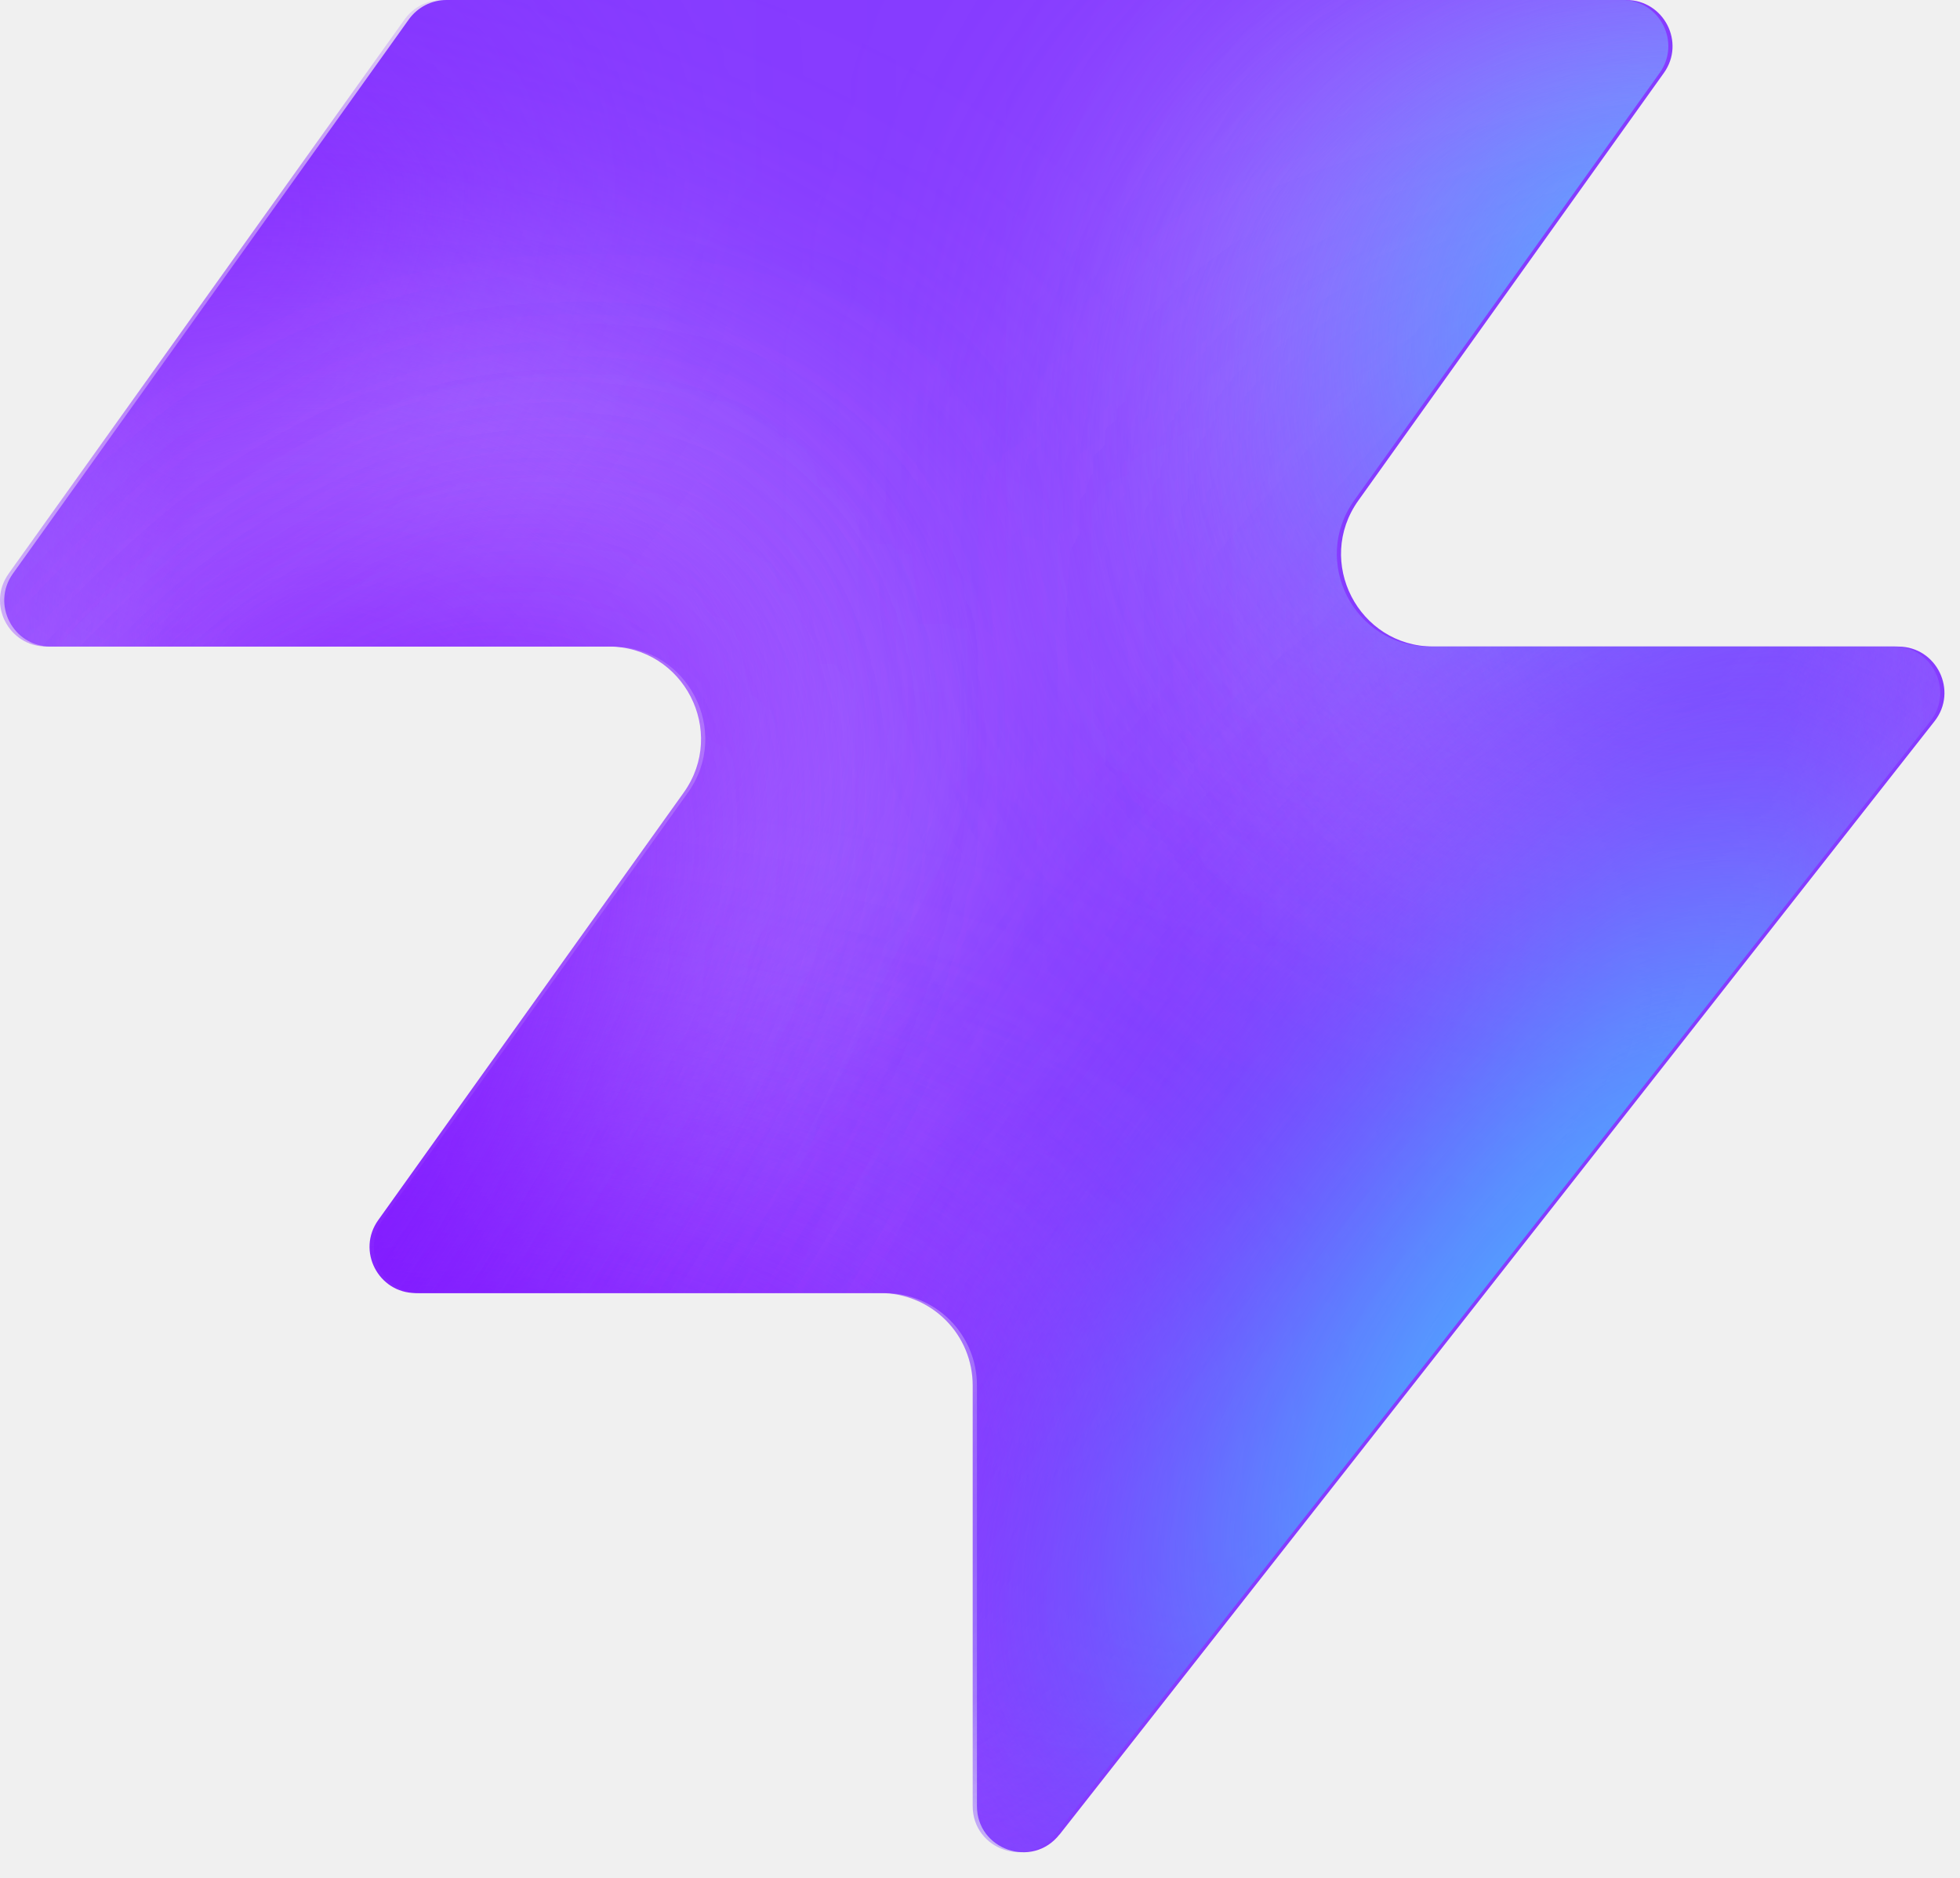
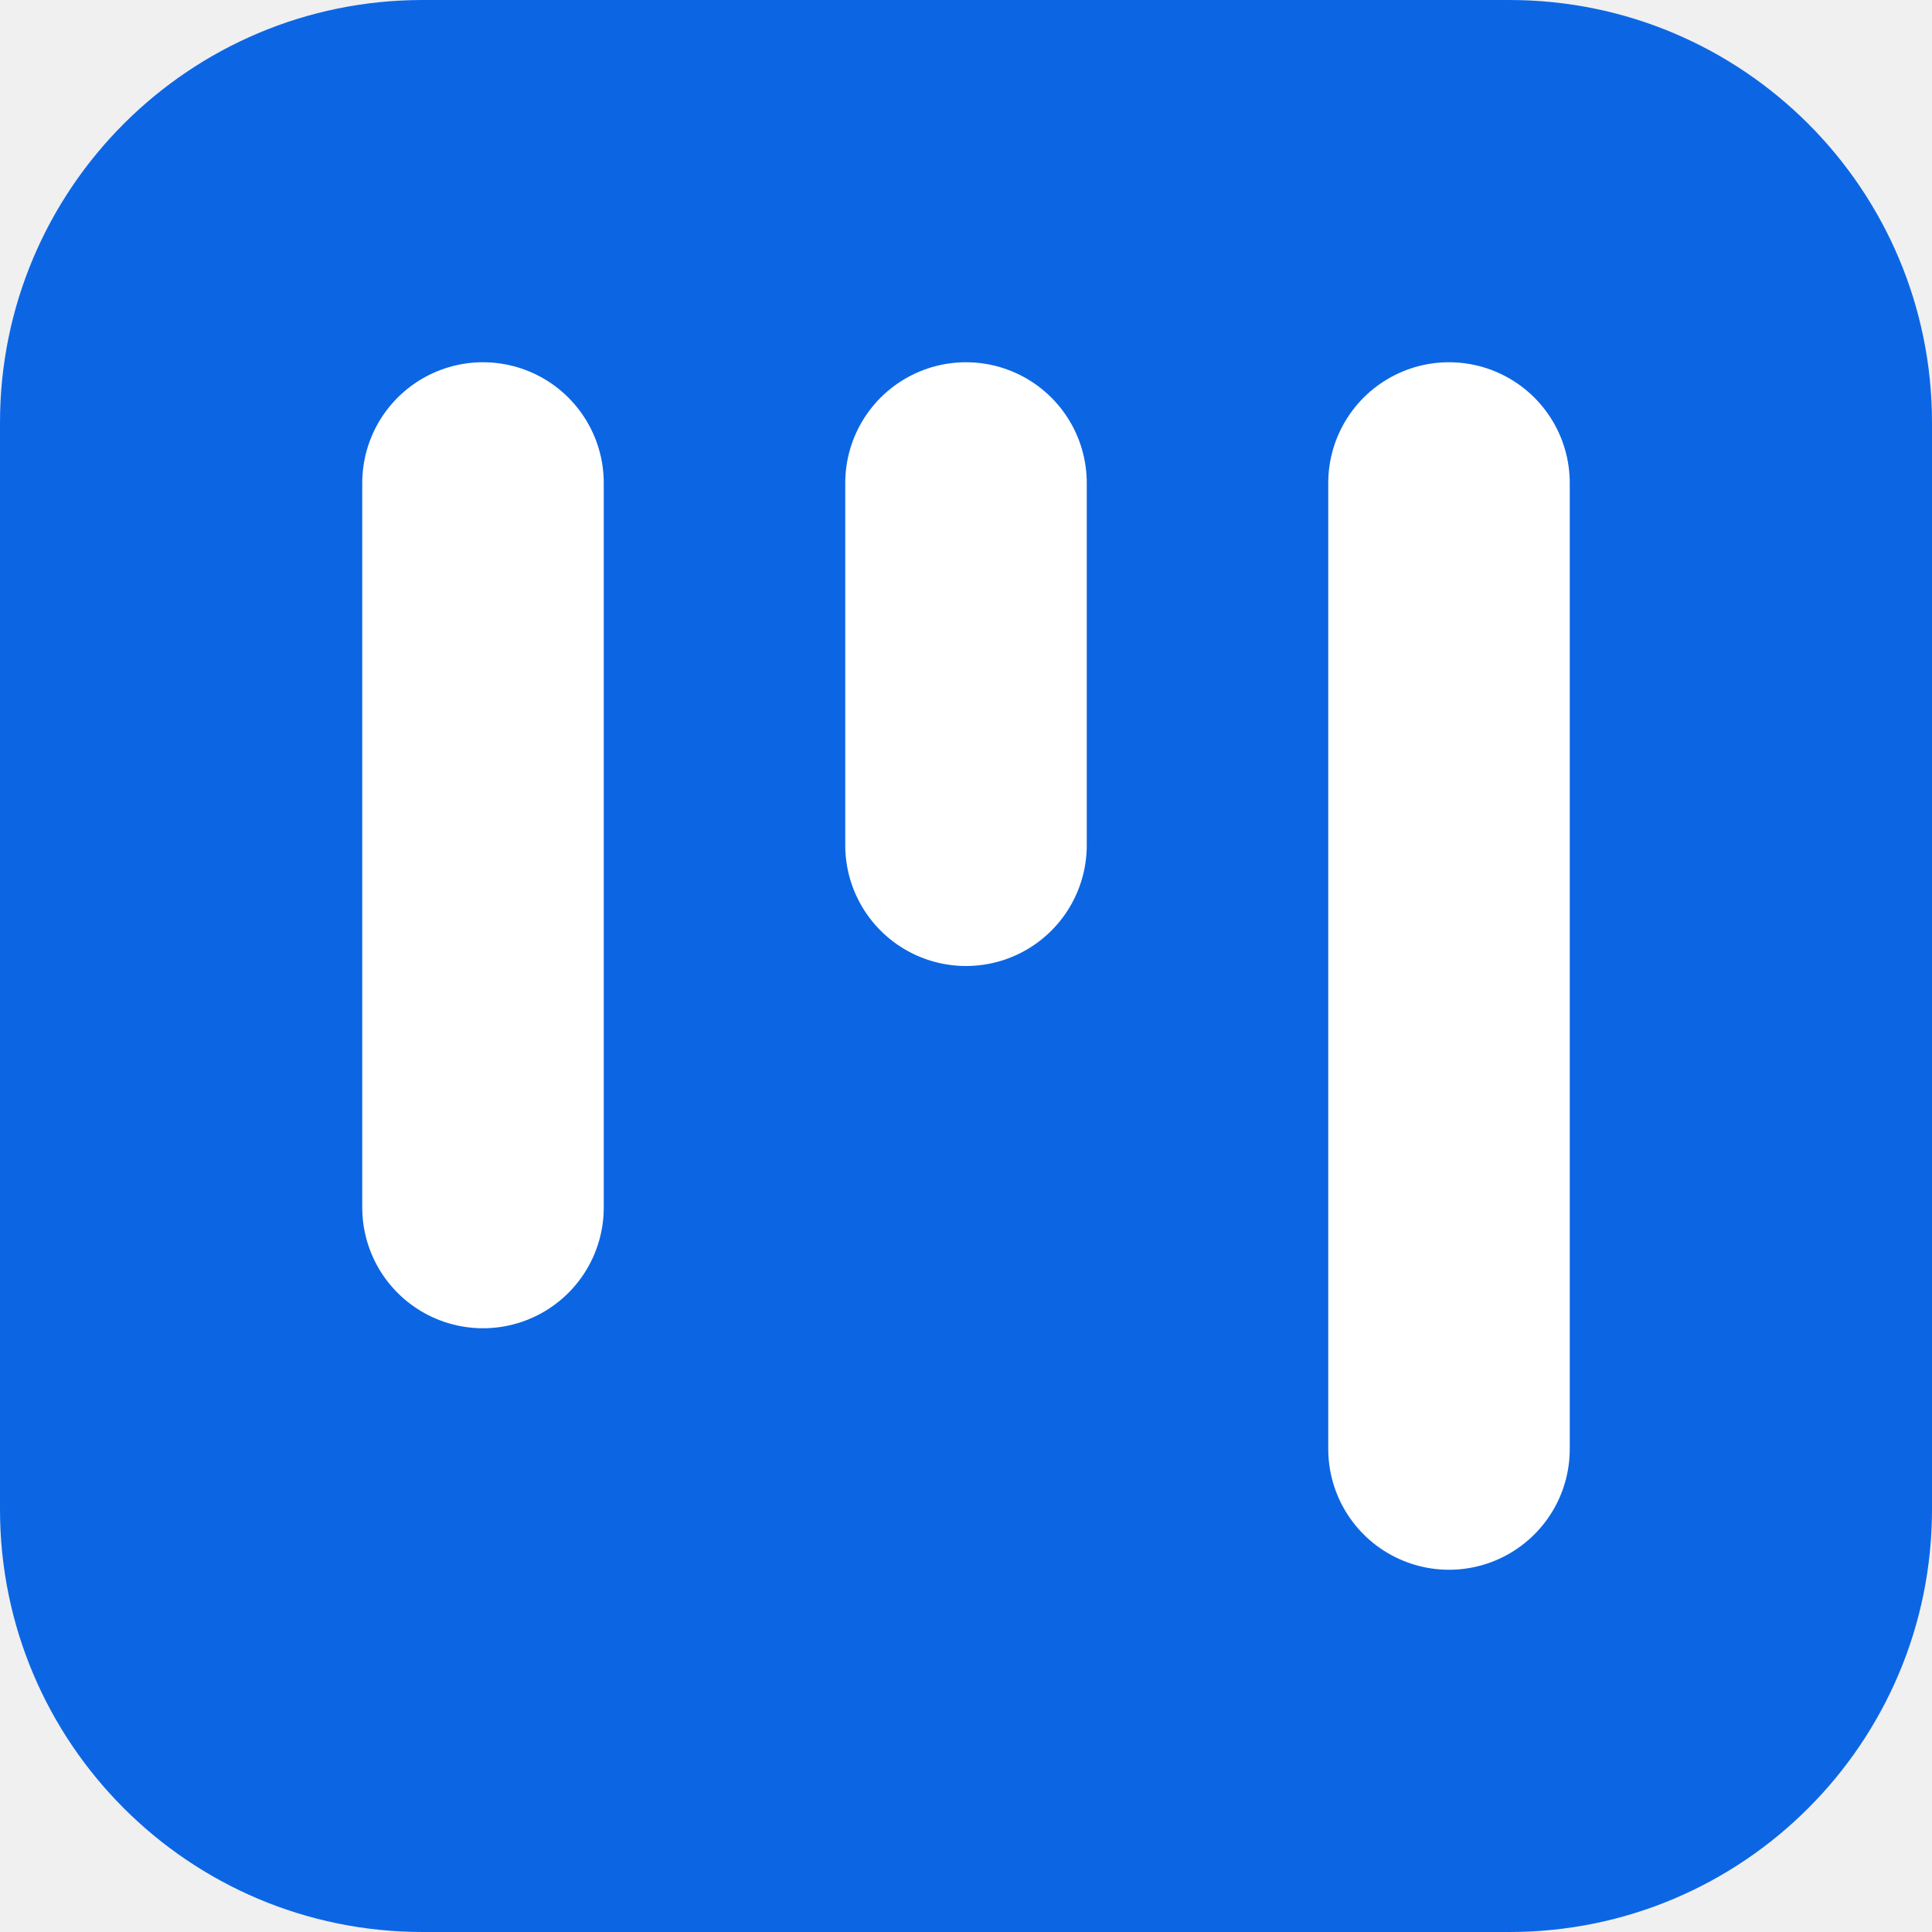
- <svg xmlns="http://www.w3.org/2000/svg" width="48" height="46" fill="none" viewBox="0 0 48 46">
-   <path fill="#863bff" d="M25.946 44.938c-.664.845-2.021.375-2.021-.698V33.937a2.26 2.26 0 0 0-2.262-2.262H10.287c-.92 0-1.456-1.04-.92-1.788l7.48-10.471c1.07-1.497 0-3.578-1.842-3.578H1.237c-.92 0-1.456-1.04-.92-1.788L10.013.474c.214-.297.556-.474.92-.474h28.894c.92 0 1.456 1.04.92 1.788l-7.48 10.471c-1.07 1.498 0 3.579 1.842 3.579h11.377c.943 0 1.473 1.088.89 1.83L25.947 44.94z" style="fill:#863bff;fill:color(display-p3 .525 .23 1);fill-opacity:1" />
-   <mask id="a" width="48" height="46" x="0" y="0" maskUnits="userSpaceOnUse" style="mask-type:alpha">
-     <path fill="#000" d="M25.842 44.938c-.664.844-2.021.375-2.021-.698V33.937a2.26 2.26 0 0 0-2.262-2.262H10.183c-.92 0-1.456-1.04-.92-1.788l7.48-10.471c1.07-1.498 0-3.579-1.842-3.579H1.133c-.92 0-1.456-1.04-.92-1.787L9.91.473c.214-.297.556-.474.92-.474h28.894c.92 0 1.456 1.04.92 1.788l-7.48 10.471c-1.07 1.498 0 3.578 1.842 3.578h11.377c.943 0 1.473 1.088.89 1.832L25.843 44.94z" style="fill:#000;fill-opacity:1" />
-   </mask>
-   <g mask="url(#a)">
-     <g filter="url(#b)">
-       <ellipse cx="5.508" cy="14.704" fill="#ede6ff" rx="5.508" ry="14.704" style="fill:#ede6ff;fill:color(display-p3 .927 .903 1);fill-opacity:1" transform="matrix(.00324 1 1 -.00324 -4.47 31.516)" />
-     </g>
-     <g filter="url(#c)">
-       <ellipse cx="10.399" cy="29.851" fill="#ede6ff" rx="10.399" ry="29.851" style="fill:#ede6ff;fill:color(display-p3 .927 .903 1);fill-opacity:1" transform="matrix(.00324 1 1 -.00324 -39.328 7.883)" />
-     </g>
-     <g filter="url(#d)">
-       <ellipse cx="5.508" cy="30.487" fill="#7e14ff" rx="5.508" ry="30.487" style="fill:#7e14ff;fill:color(display-p3 .492 .077 1);fill-opacity:1" transform="rotate(89.814 -25.913 -14.639)scale(1 -1)" />
-     </g>
-     <g filter="url(#e)">
-       <ellipse cx="5.508" cy="30.599" fill="#7e14ff" rx="5.508" ry="30.599" style="fill:#7e14ff;fill:color(display-p3 .492 .077 1);fill-opacity:1" transform="rotate(89.814 -32.644 -3.334)scale(1 -1)" />
-     </g>
-     <g filter="url(#f)">
-       <ellipse cx="5.508" cy="30.599" fill="#7e14ff" rx="5.508" ry="30.599" style="fill:#7e14ff;fill:color(display-p3 .492 .077 1);fill-opacity:1" transform="matrix(.00324 1 1 -.00324 -34.34 30.47)" />
-     </g>
-     <g filter="url(#g)">
-       <ellipse cx="14.072" cy="22.078" fill="#ede6ff" rx="14.072" ry="22.078" style="fill:#ede6ff;fill:color(display-p3 .927 .903 1);fill-opacity:1" transform="rotate(93.35 24.506 48.493)scale(-1 1)" />
-     </g>
-     <g filter="url(#h)">
-       <ellipse cx="3.47" cy="21.501" fill="#7e14ff" rx="3.47" ry="21.501" style="fill:#7e14ff;fill:color(display-p3 .492 .077 1);fill-opacity:1" transform="rotate(89.009 28.708 47.59)scale(-1 1)" />
-     </g>
-     <g filter="url(#i)">
-       <ellipse cx="3.47" cy="21.501" fill="#7e14ff" rx="3.47" ry="21.501" style="fill:#7e14ff;fill:color(display-p3 .492 .077 1);fill-opacity:1" transform="rotate(89.009 28.708 47.59)scale(-1 1)" />
-     </g>
-     <g filter="url(#j)">
-       <ellipse cx=".387" cy="8.972" fill="#7e14ff" rx="4.407" ry="29.108" style="fill:#7e14ff;fill:color(display-p3 .492 .077 1);fill-opacity:1" transform="rotate(39.51 .387 8.972)" />
-     </g>
-     <g filter="url(#k)">
-       <ellipse cx="47.523" cy="-6.092" fill="#7e14ff" rx="4.407" ry="29.108" style="fill:#7e14ff;fill:color(display-p3 .492 .077 1);fill-opacity:1" transform="rotate(37.892 47.523 -6.092)" />
-     </g>
-     <g filter="url(#l)">
-       <ellipse cx="41.412" cy="6.333" fill="#47bfff" rx="5.971" ry="9.665" style="fill:#47bfff;fill:color(display-p3 .28 .748 1);fill-opacity:1" transform="rotate(37.892 41.412 6.333)" />
-     </g>
-     <g filter="url(#m)">
-       <ellipse cx="-1.879" cy="38.332" fill="#7e14ff" rx="4.407" ry="29.108" style="fill:#7e14ff;fill:color(display-p3 .492 .077 1);fill-opacity:1" transform="rotate(37.892 -1.88 38.332)" />
-     </g>
-     <g filter="url(#n)">
-       <ellipse cx="-1.879" cy="38.332" fill="#7e14ff" rx="4.407" ry="29.108" style="fill:#7e14ff;fill:color(display-p3 .492 .077 1);fill-opacity:1" transform="rotate(37.892 -1.88 38.332)" />
-     </g>
-     <g filter="url(#o)">
-       <ellipse cx="35.651" cy="29.907" fill="#7e14ff" rx="4.407" ry="29.108" style="fill:#7e14ff;fill:color(display-p3 .492 .077 1);fill-opacity:1" transform="rotate(37.892 35.651 29.907)" />
-     </g>
-     <g filter="url(#p)">
-       <ellipse cx="38.418" cy="32.4" fill="#47bfff" rx="5.971" ry="15.297" style="fill:#47bfff;fill:color(display-p3 .28 .748 1);fill-opacity:1" transform="rotate(37.892 38.418 32.4)" />
-     </g>
-   </g>
-   <defs>
-     <filter id="b" width="60.045" height="41.654" x="-19.77" y="16.149" color-interpolation-filters="sRGB" filterUnits="userSpaceOnUse">
-       <feFlood flood-opacity="0" result="BackgroundImageFix" />
-       <feBlend in="SourceGraphic" in2="BackgroundImageFix" result="shape" />
-       <feGaussianBlur result="effect1_foregroundBlur_2002_17158" stdDeviation="7.659" />
-     </filter>
-     <filter id="c" width="90.34" height="51.437" x="-54.613" y="-7.533" color-interpolation-filters="sRGB" filterUnits="userSpaceOnUse">
-       <feFlood flood-opacity="0" result="BackgroundImageFix" />
-       <feBlend in="SourceGraphic" in2="BackgroundImageFix" result="shape" />
-       <feGaussianBlur result="effect1_foregroundBlur_2002_17158" stdDeviation="7.659" />
-     </filter>
-     <filter id="d" width="79.355" height="29.4" x="-49.64" y="2.03" color-interpolation-filters="sRGB" filterUnits="userSpaceOnUse">
-       <feFlood flood-opacity="0" result="BackgroundImageFix" />
-       <feBlend in="SourceGraphic" in2="BackgroundImageFix" result="shape" />
-       <feGaussianBlur result="effect1_foregroundBlur_2002_17158" stdDeviation="4.596" />
-     </filter>
-     <filter id="e" width="79.579" height="29.4" x="-45.045" y="20.029" color-interpolation-filters="sRGB" filterUnits="userSpaceOnUse">
-       <feFlood flood-opacity="0" result="BackgroundImageFix" />
-       <feBlend in="SourceGraphic" in2="BackgroundImageFix" result="shape" />
-       <feGaussianBlur result="effect1_foregroundBlur_2002_17158" stdDeviation="4.596" />
-     </filter>
-     <filter id="f" width="79.579" height="29.4" x="-43.513" y="21.178" color-interpolation-filters="sRGB" filterUnits="userSpaceOnUse">
-       <feFlood flood-opacity="0" result="BackgroundImageFix" />
-       <feBlend in="SourceGraphic" in2="BackgroundImageFix" result="shape" />
-       <feGaussianBlur result="effect1_foregroundBlur_2002_17158" stdDeviation="4.596" />
-     </filter>
-     <filter id="g" width="74.749" height="58.852" x="15.756" y="-17.901" color-interpolation-filters="sRGB" filterUnits="userSpaceOnUse">
-       <feFlood flood-opacity="0" result="BackgroundImageFix" />
-       <feBlend in="SourceGraphic" in2="BackgroundImageFix" result="shape" />
-       <feGaussianBlur result="effect1_foregroundBlur_2002_17158" stdDeviation="7.659" />
-     </filter>
-     <filter id="h" width="61.377" height="25.362" x="23.548" y="2.284" color-interpolation-filters="sRGB" filterUnits="userSpaceOnUse">
-       <feFlood flood-opacity="0" result="BackgroundImageFix" />
-       <feBlend in="SourceGraphic" in2="BackgroundImageFix" result="shape" />
-       <feGaussianBlur result="effect1_foregroundBlur_2002_17158" stdDeviation="4.596" />
-     </filter>
-     <filter id="i" width="61.377" height="25.362" x="23.548" y="2.284" color-interpolation-filters="sRGB" filterUnits="userSpaceOnUse">
-       <feFlood flood-opacity="0" result="BackgroundImageFix" />
-       <feBlend in="SourceGraphic" in2="BackgroundImageFix" result="shape" />
-       <feGaussianBlur result="effect1_foregroundBlur_2002_17158" stdDeviation="4.596" />
-     </filter>
-     <filter id="j" width="56.045" height="63.649" x="-27.636" y="-22.853" color-interpolation-filters="sRGB" filterUnits="userSpaceOnUse">
-       <feFlood flood-opacity="0" result="BackgroundImageFix" />
-       <feBlend in="SourceGraphic" in2="BackgroundImageFix" result="shape" />
-       <feGaussianBlur result="effect1_foregroundBlur_2002_17158" stdDeviation="4.596" />
-     </filter>
-     <filter id="k" width="54.814" height="64.646" x="20.116" y="-38.415" color-interpolation-filters="sRGB" filterUnits="userSpaceOnUse">
-       <feFlood flood-opacity="0" result="BackgroundImageFix" />
-       <feBlend in="SourceGraphic" in2="BackgroundImageFix" result="shape" />
-       <feGaussianBlur result="effect1_foregroundBlur_2002_17158" stdDeviation="4.596" />
-     </filter>
-     <filter id="l" width="33.541" height="35.313" x="24.641" y="-11.323" color-interpolation-filters="sRGB" filterUnits="userSpaceOnUse">
-       <feFlood flood-opacity="0" result="BackgroundImageFix" />
-       <feBlend in="SourceGraphic" in2="BackgroundImageFix" result="shape" />
-       <feGaussianBlur result="effect1_foregroundBlur_2002_17158" stdDeviation="4.596" />
-     </filter>
-     <filter id="m" width="54.814" height="64.646" x="-29.286" y="6.009" color-interpolation-filters="sRGB" filterUnits="userSpaceOnUse">
-       <feFlood flood-opacity="0" result="BackgroundImageFix" />
-       <feBlend in="SourceGraphic" in2="BackgroundImageFix" result="shape" />
-       <feGaussianBlur result="effect1_foregroundBlur_2002_17158" stdDeviation="4.596" />
-     </filter>
-     <filter id="n" width="54.814" height="64.646" x="-29.286" y="6.009" color-interpolation-filters="sRGB" filterUnits="userSpaceOnUse">
-       <feFlood flood-opacity="0" result="BackgroundImageFix" />
-       <feBlend in="SourceGraphic" in2="BackgroundImageFix" result="shape" />
-       <feGaussianBlur result="effect1_foregroundBlur_2002_17158" stdDeviation="4.596" />
-     </filter>
-     <filter id="o" width="54.814" height="64.646" x="8.244" y="-2.416" color-interpolation-filters="sRGB" filterUnits="userSpaceOnUse">
-       <feFlood flood-opacity="0" result="BackgroundImageFix" />
-       <feBlend in="SourceGraphic" in2="BackgroundImageFix" result="shape" />
-       <feGaussianBlur result="effect1_foregroundBlur_2002_17158" stdDeviation="4.596" />
-     </filter>
-     <filter id="p" width="39.409" height="43.623" x="18.713" y="10.588" color-interpolation-filters="sRGB" filterUnits="userSpaceOnUse">
-       <feFlood flood-opacity="0" result="BackgroundImageFix" />
-       <feBlend in="SourceGraphic" in2="BackgroundImageFix" result="shape" />
-       <feGaussianBlur result="effect1_foregroundBlur_2002_17158" stdDeviation="4.596" />
-     </filter>
-   </defs>
+ <svg xmlns="http://www.w3.org/2000/svg" width="32" height="32" viewBox="0 0 32 32" fill="none">
+   <rect width="32" height="32" rx="7" fill="#0c66e4" />
+   <path d="M8 8v12M16 8v6M24 8v16" stroke="#ffffff" stroke-width="4" stroke-linecap="round" />
</svg>
